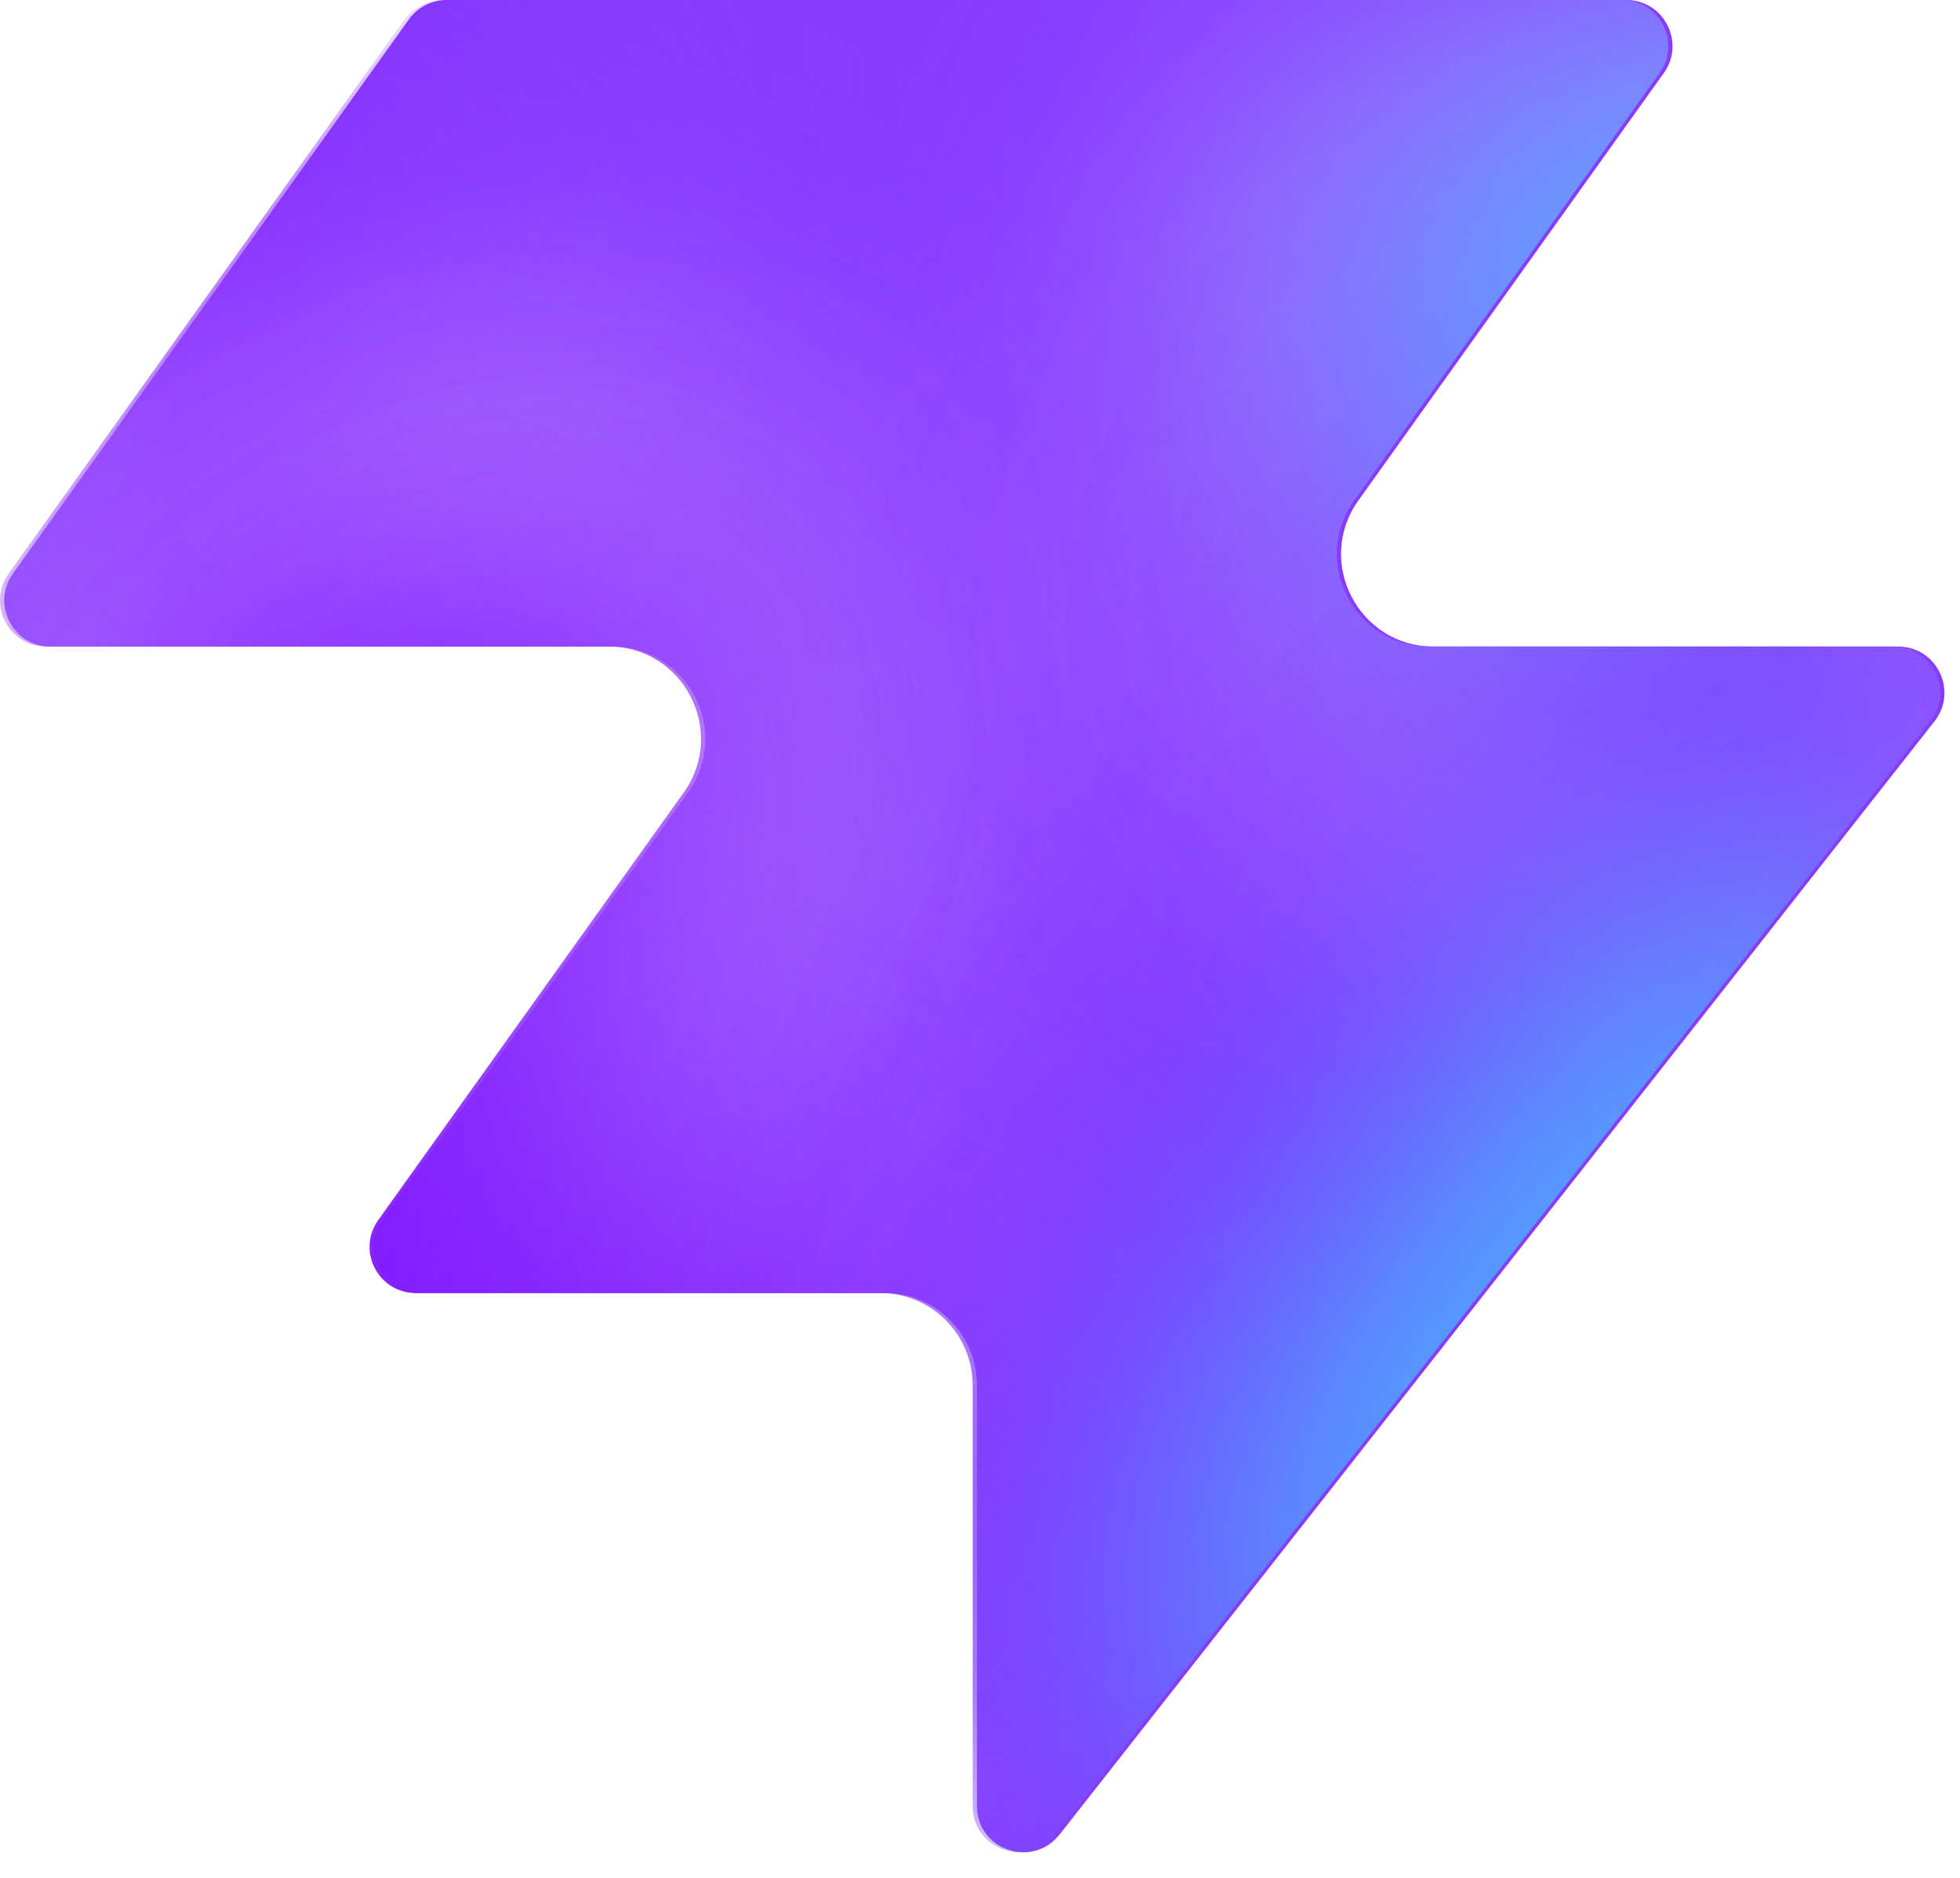
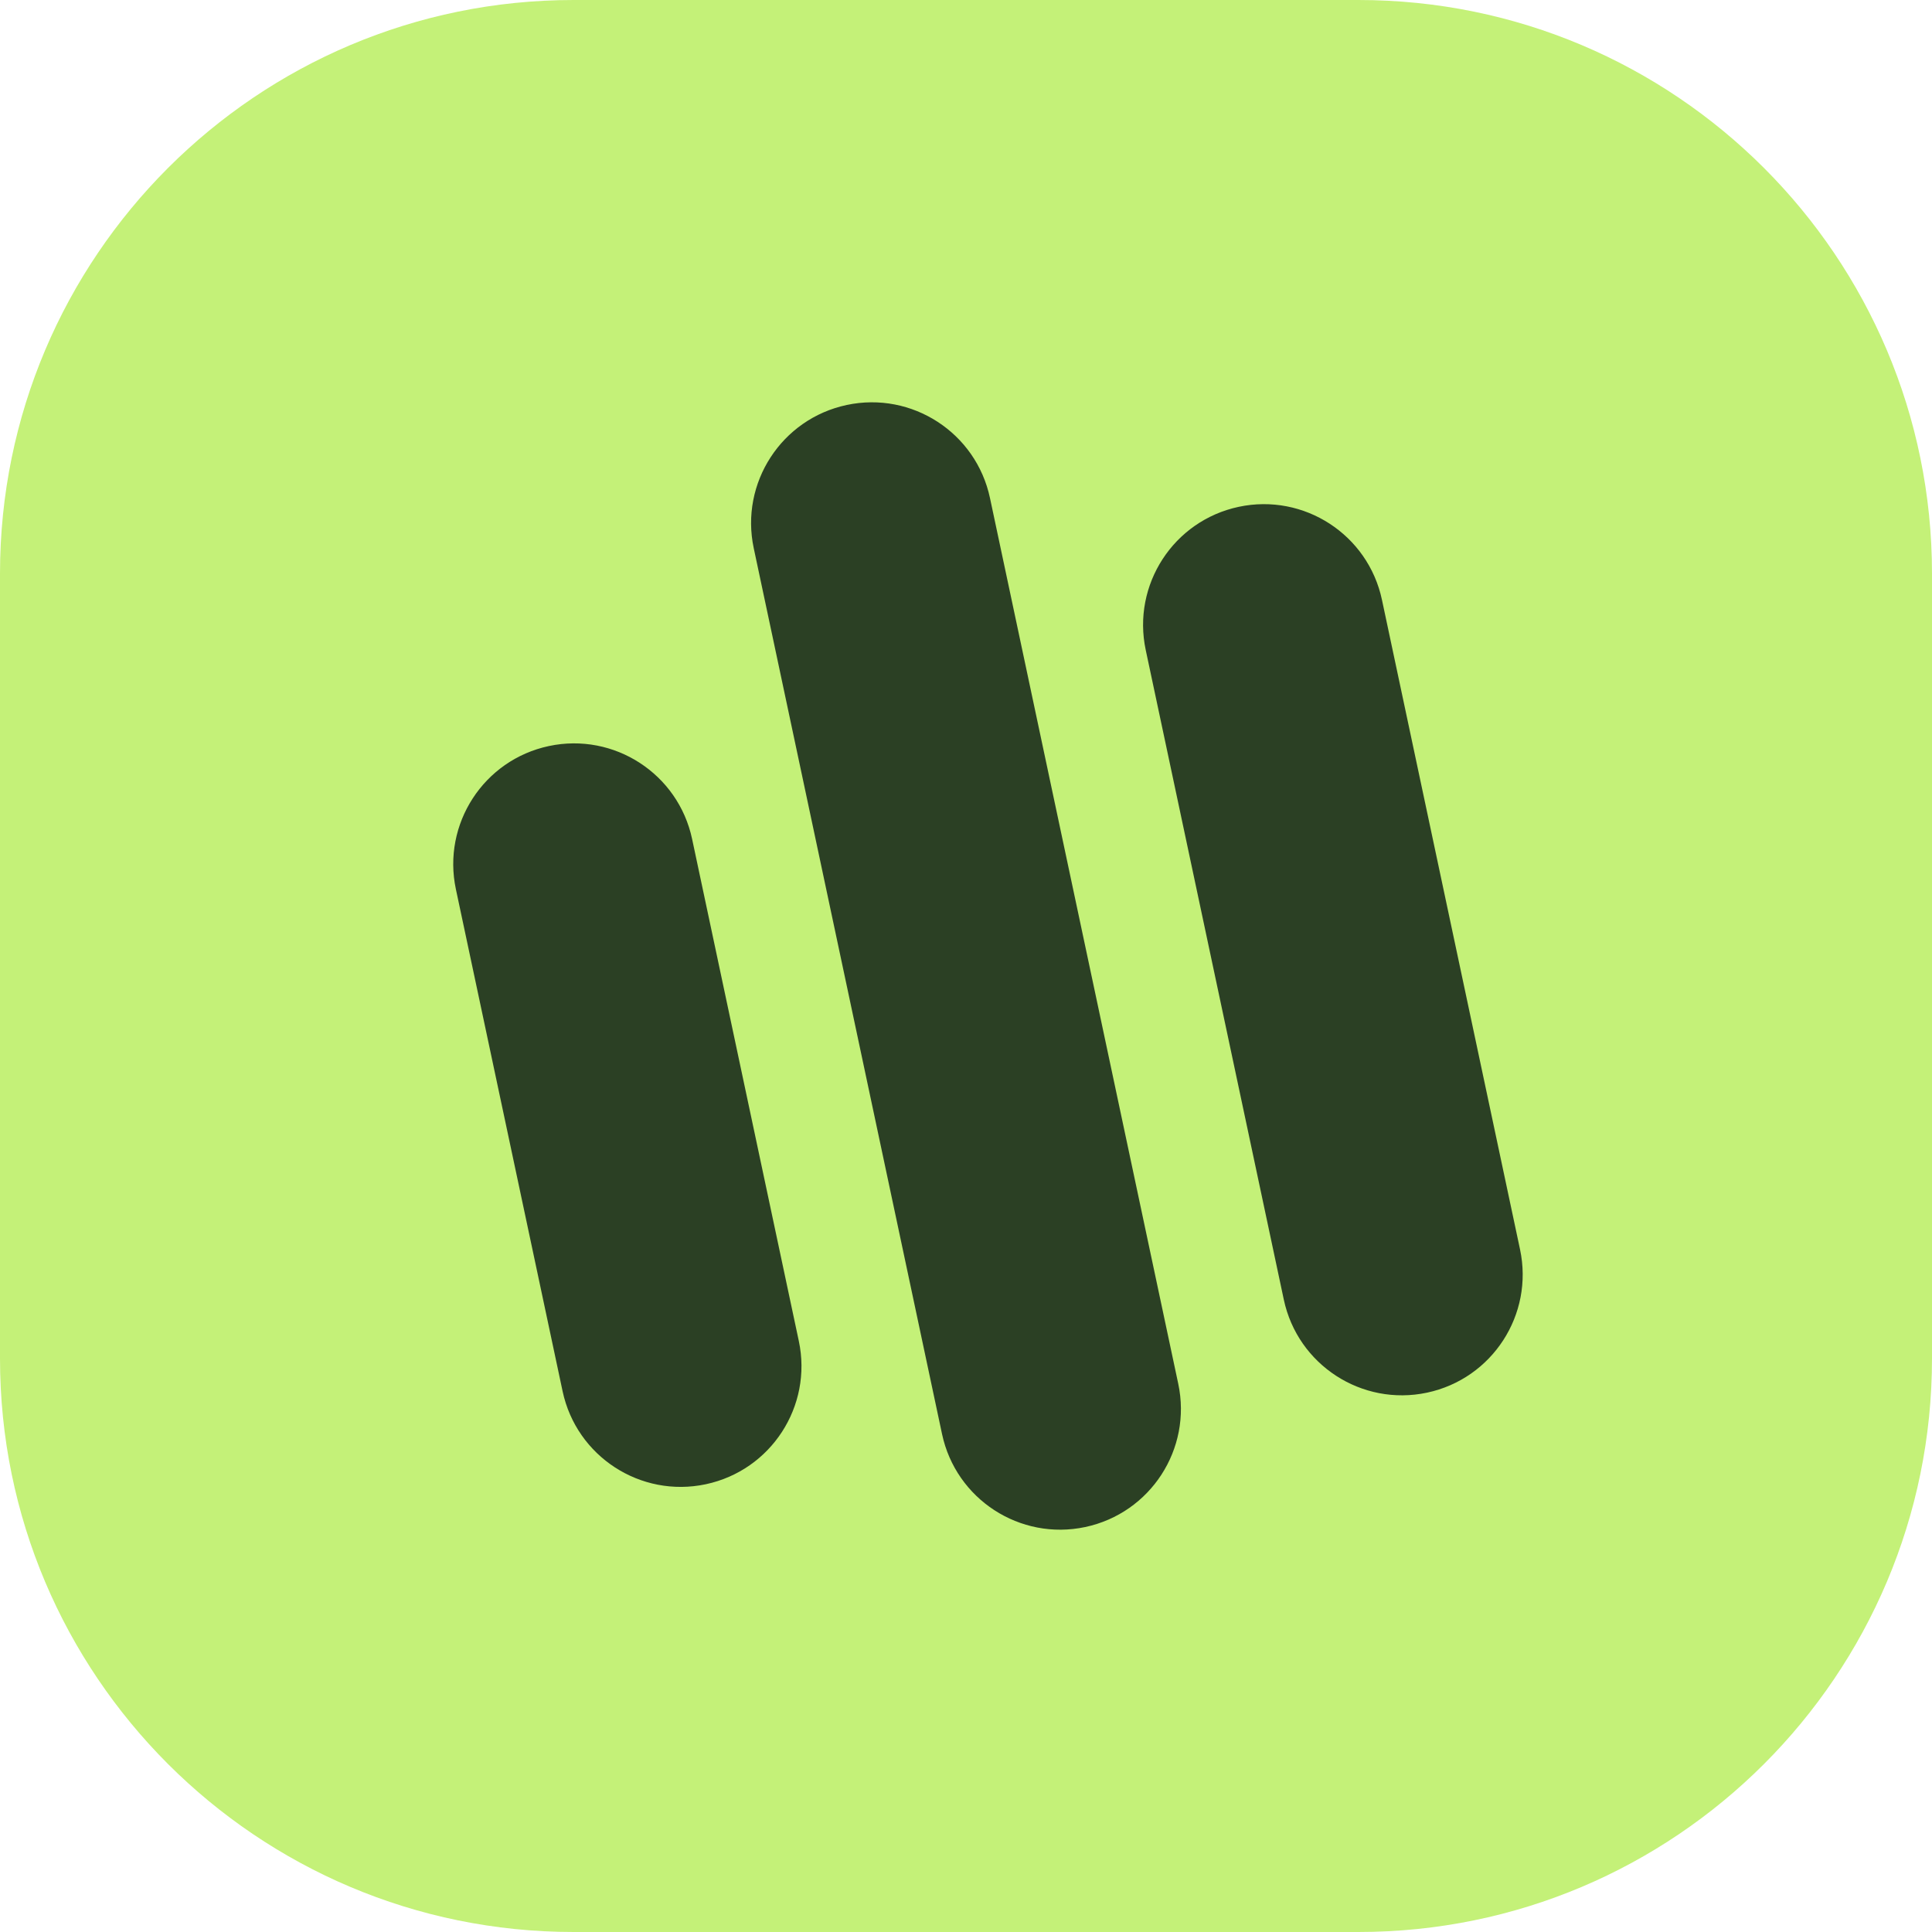
- <svg xmlns="http://www.w3.org/2000/svg" width="48" height="46" fill="none" viewBox="0 0 48 46">
-   <path fill="#863bff" d="M25.946 44.938c-.664.845-2.021.375-2.021-.698V33.937a2.26 2.26 0 0 0-2.262-2.262H10.287c-.92 0-1.456-1.04-.92-1.788l7.48-10.471c1.07-1.497 0-3.578-1.842-3.578H1.237c-.92 0-1.456-1.04-.92-1.788L10.013.474c.214-.297.556-.474.92-.474h28.894c.92 0 1.456 1.04.92 1.788l-7.48 10.471c-1.07 1.498 0 3.579 1.842 3.579h11.377c.943 0 1.473 1.088.89 1.83L25.947 44.94z" style="fill:#863bff;fill:color(display-p3 .525 .23 1);fill-opacity:1" />
-   <mask id="a" width="48" height="46" x="0" y="0" maskUnits="userSpaceOnUse" style="mask-type:alpha">
-     <path fill="#000" d="M25.842 44.938c-.664.844-2.021.375-2.021-.698V33.937a2.26 2.26 0 0 0-2.262-2.262H10.183c-.92 0-1.456-1.04-.92-1.788l7.48-10.471c1.07-1.498 0-3.579-1.842-3.579H1.133c-.92 0-1.456-1.04-.92-1.787L9.91.473c.214-.297.556-.474.92-.474h28.894c.92 0 1.456 1.04.92 1.788l-7.48 10.471c-1.07 1.498 0 3.578 1.842 3.578h11.377c.943 0 1.473 1.088.89 1.832L25.843 44.94z" style="fill:#000;fill-opacity:1" />
-   </mask>
-   <g mask="url(#a)">
-     <g filter="url(#b)">
-       <ellipse cx="5.508" cy="14.704" fill="#ede6ff" rx="5.508" ry="14.704" style="fill:#ede6ff;fill:color(display-p3 .927 .903 1);fill-opacity:1" transform="matrix(.00324 1 1 -.00324 -4.47 31.516)" />
-     </g>
-     <g filter="url(#c)">
-       <ellipse cx="10.399" cy="29.851" fill="#ede6ff" rx="10.399" ry="29.851" style="fill:#ede6ff;fill:color(display-p3 .927 .903 1);fill-opacity:1" transform="matrix(.00324 1 1 -.00324 -39.328 7.883)" />
-     </g>
-     <g filter="url(#d)">
-       <ellipse cx="5.508" cy="30.487" fill="#7e14ff" rx="5.508" ry="30.487" style="fill:#7e14ff;fill:color(display-p3 .492 .077 1);fill-opacity:1" transform="rotate(89.814 -25.913 -14.639)scale(1 -1)" />
-     </g>
-     <g filter="url(#e)">
-       <ellipse cx="5.508" cy="30.599" fill="#7e14ff" rx="5.508" ry="30.599" style="fill:#7e14ff;fill:color(display-p3 .492 .077 1);fill-opacity:1" transform="rotate(89.814 -32.644 -3.334)scale(1 -1)" />
-     </g>
-     <g filter="url(#f)">
-       <ellipse cx="5.508" cy="30.599" fill="#7e14ff" rx="5.508" ry="30.599" style="fill:#7e14ff;fill:color(display-p3 .492 .077 1);fill-opacity:1" transform="matrix(.00324 1 1 -.00324 -34.34 30.47)" />
-     </g>
-     <g filter="url(#g)">
-       <ellipse cx="14.072" cy="22.078" fill="#ede6ff" rx="14.072" ry="22.078" style="fill:#ede6ff;fill:color(display-p3 .927 .903 1);fill-opacity:1" transform="rotate(93.35 24.506 48.493)scale(-1 1)" />
-     </g>
-     <g filter="url(#h)">
-       <ellipse cx="3.47" cy="21.501" fill="#7e14ff" rx="3.47" ry="21.501" style="fill:#7e14ff;fill:color(display-p3 .492 .077 1);fill-opacity:1" transform="rotate(89.009 28.708 47.59)scale(-1 1)" />
-     </g>
-     <g filter="url(#i)">
-       <ellipse cx="3.47" cy="21.501" fill="#7e14ff" rx="3.47" ry="21.501" style="fill:#7e14ff;fill:color(display-p3 .492 .077 1);fill-opacity:1" transform="rotate(89.009 28.708 47.59)scale(-1 1)" />
-     </g>
-     <g filter="url(#j)">
-       <ellipse cx=".387" cy="8.972" fill="#7e14ff" rx="4.407" ry="29.108" style="fill:#7e14ff;fill:color(display-p3 .492 .077 1);fill-opacity:1" transform="rotate(39.51 .387 8.972)" />
-     </g>
-     <g filter="url(#k)">
-       <ellipse cx="47.523" cy="-6.092" fill="#7e14ff" rx="4.407" ry="29.108" style="fill:#7e14ff;fill:color(display-p3 .492 .077 1);fill-opacity:1" transform="rotate(37.892 47.523 -6.092)" />
-     </g>
-     <g filter="url(#l)">
-       <ellipse cx="41.412" cy="6.333" fill="#47bfff" rx="5.971" ry="9.665" style="fill:#47bfff;fill:color(display-p3 .28 .748 1);fill-opacity:1" transform="rotate(37.892 41.412 6.333)" />
-     </g>
-     <g filter="url(#m)">
-       <ellipse cx="-1.879" cy="38.332" fill="#7e14ff" rx="4.407" ry="29.108" style="fill:#7e14ff;fill:color(display-p3 .492 .077 1);fill-opacity:1" transform="rotate(37.892 -1.88 38.332)" />
-     </g>
-     <g filter="url(#n)">
-       <ellipse cx="-1.879" cy="38.332" fill="#7e14ff" rx="4.407" ry="29.108" style="fill:#7e14ff;fill:color(display-p3 .492 .077 1);fill-opacity:1" transform="rotate(37.892 -1.88 38.332)" />
-     </g>
-     <g filter="url(#o)">
-       <ellipse cx="35.651" cy="29.907" fill="#7e14ff" rx="4.407" ry="29.108" style="fill:#7e14ff;fill:color(display-p3 .492 .077 1);fill-opacity:1" transform="rotate(37.892 35.651 29.907)" />
-     </g>
-     <g filter="url(#p)">
-       <ellipse cx="38.418" cy="32.4" fill="#47bfff" rx="5.971" ry="15.297" style="fill:#47bfff;fill:color(display-p3 .28 .748 1);fill-opacity:1" transform="rotate(37.892 38.418 32.4)" />
-     </g>
+ <svg xmlns="http://www.w3.org/2000/svg" viewBox="0 0 64 64">
+   <rect width="64" height="64" rx="19" fill="#c4f178" />
+   <g fill="#2b4024" transform="rotate(-12 32 32)">
+     <rect x="16" y="22" width="8" height="25" rx="4" />
+     <rect x="28" y="13" width="8" height="38" rx="4" />
+     <rect x="40" y="19" width="8" height="30" rx="4" />
  </g>
-   <defs>
-     <filter id="b" width="60.045" height="41.654" x="-19.77" y="16.149" color-interpolation-filters="sRGB" filterUnits="userSpaceOnUse">
-       <feFlood flood-opacity="0" result="BackgroundImageFix" />
-       <feBlend in="SourceGraphic" in2="BackgroundImageFix" result="shape" />
-       <feGaussianBlur result="effect1_foregroundBlur_2002_17158" stdDeviation="7.659" />
-     </filter>
-     <filter id="c" width="90.34" height="51.437" x="-54.613" y="-7.533" color-interpolation-filters="sRGB" filterUnits="userSpaceOnUse">
-       <feFlood flood-opacity="0" result="BackgroundImageFix" />
-       <feBlend in="SourceGraphic" in2="BackgroundImageFix" result="shape" />
-       <feGaussianBlur result="effect1_foregroundBlur_2002_17158" stdDeviation="7.659" />
-     </filter>
-     <filter id="d" width="79.355" height="29.4" x="-49.64" y="2.03" color-interpolation-filters="sRGB" filterUnits="userSpaceOnUse">
-       <feFlood flood-opacity="0" result="BackgroundImageFix" />
-       <feBlend in="SourceGraphic" in2="BackgroundImageFix" result="shape" />
-       <feGaussianBlur result="effect1_foregroundBlur_2002_17158" stdDeviation="4.596" />
-     </filter>
-     <filter id="e" width="79.579" height="29.4" x="-45.045" y="20.029" color-interpolation-filters="sRGB" filterUnits="userSpaceOnUse">
-       <feFlood flood-opacity="0" result="BackgroundImageFix" />
-       <feBlend in="SourceGraphic" in2="BackgroundImageFix" result="shape" />
-       <feGaussianBlur result="effect1_foregroundBlur_2002_17158" stdDeviation="4.596" />
-     </filter>
-     <filter id="f" width="79.579" height="29.4" x="-43.513" y="21.178" color-interpolation-filters="sRGB" filterUnits="userSpaceOnUse">
-       <feFlood flood-opacity="0" result="BackgroundImageFix" />
-       <feBlend in="SourceGraphic" in2="BackgroundImageFix" result="shape" />
-       <feGaussianBlur result="effect1_foregroundBlur_2002_17158" stdDeviation="4.596" />
-     </filter>
-     <filter id="g" width="74.749" height="58.852" x="15.756" y="-17.901" color-interpolation-filters="sRGB" filterUnits="userSpaceOnUse">
-       <feFlood flood-opacity="0" result="BackgroundImageFix" />
-       <feBlend in="SourceGraphic" in2="BackgroundImageFix" result="shape" />
-       <feGaussianBlur result="effect1_foregroundBlur_2002_17158" stdDeviation="7.659" />
-     </filter>
-     <filter id="h" width="61.377" height="25.362" x="23.548" y="2.284" color-interpolation-filters="sRGB" filterUnits="userSpaceOnUse">
-       <feFlood flood-opacity="0" result="BackgroundImageFix" />
-       <feBlend in="SourceGraphic" in2="BackgroundImageFix" result="shape" />
-       <feGaussianBlur result="effect1_foregroundBlur_2002_17158" stdDeviation="4.596" />
-     </filter>
-     <filter id="i" width="61.377" height="25.362" x="23.548" y="2.284" color-interpolation-filters="sRGB" filterUnits="userSpaceOnUse">
-       <feFlood flood-opacity="0" result="BackgroundImageFix" />
-       <feBlend in="SourceGraphic" in2="BackgroundImageFix" result="shape" />
-       <feGaussianBlur result="effect1_foregroundBlur_2002_17158" stdDeviation="4.596" />
-     </filter>
-     <filter id="j" width="56.045" height="63.649" x="-27.636" y="-22.853" color-interpolation-filters="sRGB" filterUnits="userSpaceOnUse">
-       <feFlood flood-opacity="0" result="BackgroundImageFix" />
-       <feBlend in="SourceGraphic" in2="BackgroundImageFix" result="shape" />
-       <feGaussianBlur result="effect1_foregroundBlur_2002_17158" stdDeviation="4.596" />
-     </filter>
-     <filter id="k" width="54.814" height="64.646" x="20.116" y="-38.415" color-interpolation-filters="sRGB" filterUnits="userSpaceOnUse">
-       <feFlood flood-opacity="0" result="BackgroundImageFix" />
-       <feBlend in="SourceGraphic" in2="BackgroundImageFix" result="shape" />
-       <feGaussianBlur result="effect1_foregroundBlur_2002_17158" stdDeviation="4.596" />
-     </filter>
-     <filter id="l" width="33.541" height="35.313" x="24.641" y="-11.323" color-interpolation-filters="sRGB" filterUnits="userSpaceOnUse">
-       <feFlood flood-opacity="0" result="BackgroundImageFix" />
-       <feBlend in="SourceGraphic" in2="BackgroundImageFix" result="shape" />
-       <feGaussianBlur result="effect1_foregroundBlur_2002_17158" stdDeviation="4.596" />
-     </filter>
-     <filter id="m" width="54.814" height="64.646" x="-29.286" y="6.009" color-interpolation-filters="sRGB" filterUnits="userSpaceOnUse">
-       <feFlood flood-opacity="0" result="BackgroundImageFix" />
-       <feBlend in="SourceGraphic" in2="BackgroundImageFix" result="shape" />
-       <feGaussianBlur result="effect1_foregroundBlur_2002_17158" stdDeviation="4.596" />
-     </filter>
-     <filter id="n" width="54.814" height="64.646" x="-29.286" y="6.009" color-interpolation-filters="sRGB" filterUnits="userSpaceOnUse">
-       <feFlood flood-opacity="0" result="BackgroundImageFix" />
-       <feBlend in="SourceGraphic" in2="BackgroundImageFix" result="shape" />
-       <feGaussianBlur result="effect1_foregroundBlur_2002_17158" stdDeviation="4.596" />
-     </filter>
-     <filter id="o" width="54.814" height="64.646" x="8.244" y="-2.416" color-interpolation-filters="sRGB" filterUnits="userSpaceOnUse">
-       <feFlood flood-opacity="0" result="BackgroundImageFix" />
-       <feBlend in="SourceGraphic" in2="BackgroundImageFix" result="shape" />
-       <feGaussianBlur result="effect1_foregroundBlur_2002_17158" stdDeviation="4.596" />
-     </filter>
-     <filter id="p" width="39.409" height="43.623" x="18.713" y="10.588" color-interpolation-filters="sRGB" filterUnits="userSpaceOnUse">
-       <feFlood flood-opacity="0" result="BackgroundImageFix" />
-       <feBlend in="SourceGraphic" in2="BackgroundImageFix" result="shape" />
-       <feGaussianBlur result="effect1_foregroundBlur_2002_17158" stdDeviation="4.596" />
-     </filter>
-   </defs>
</svg>
